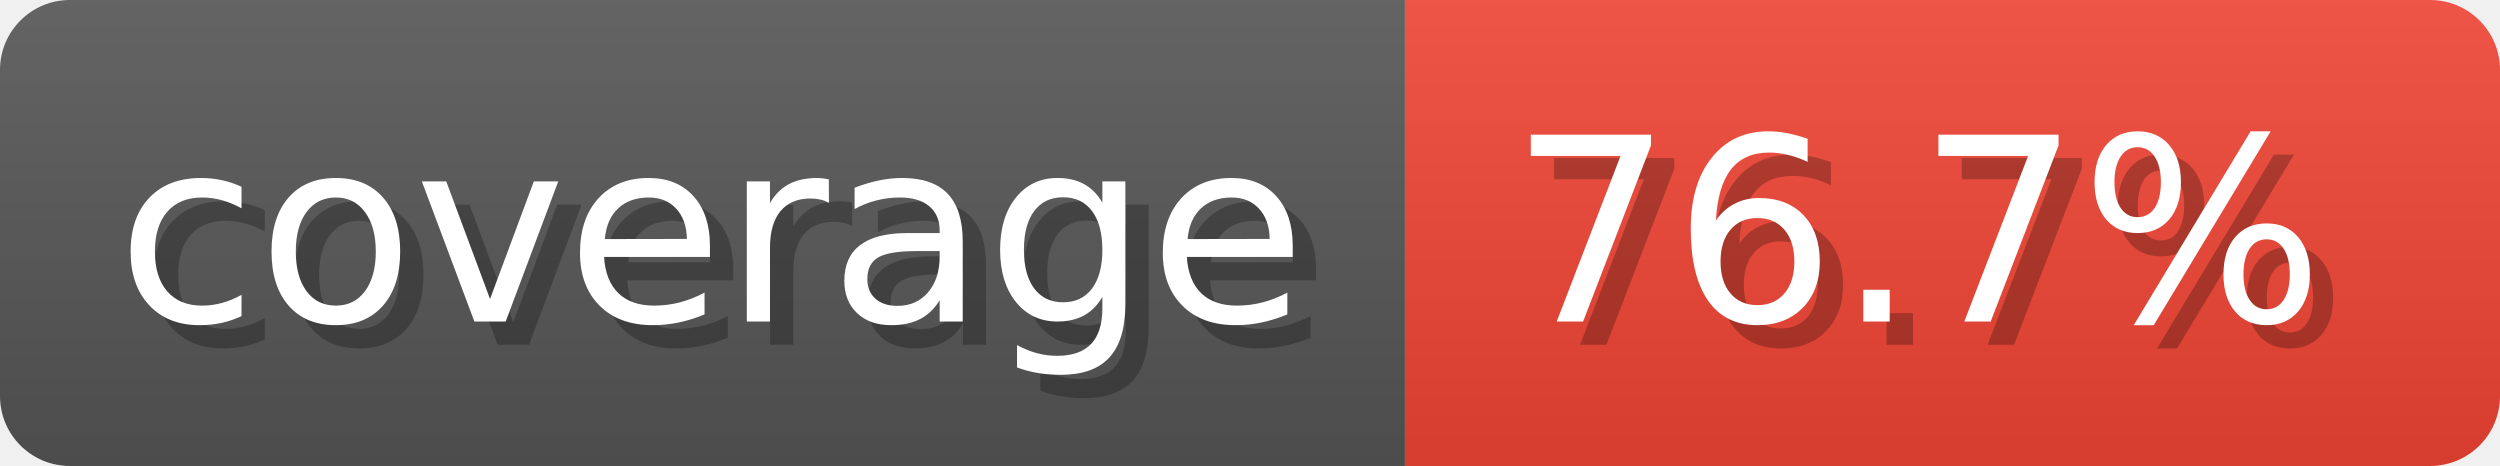
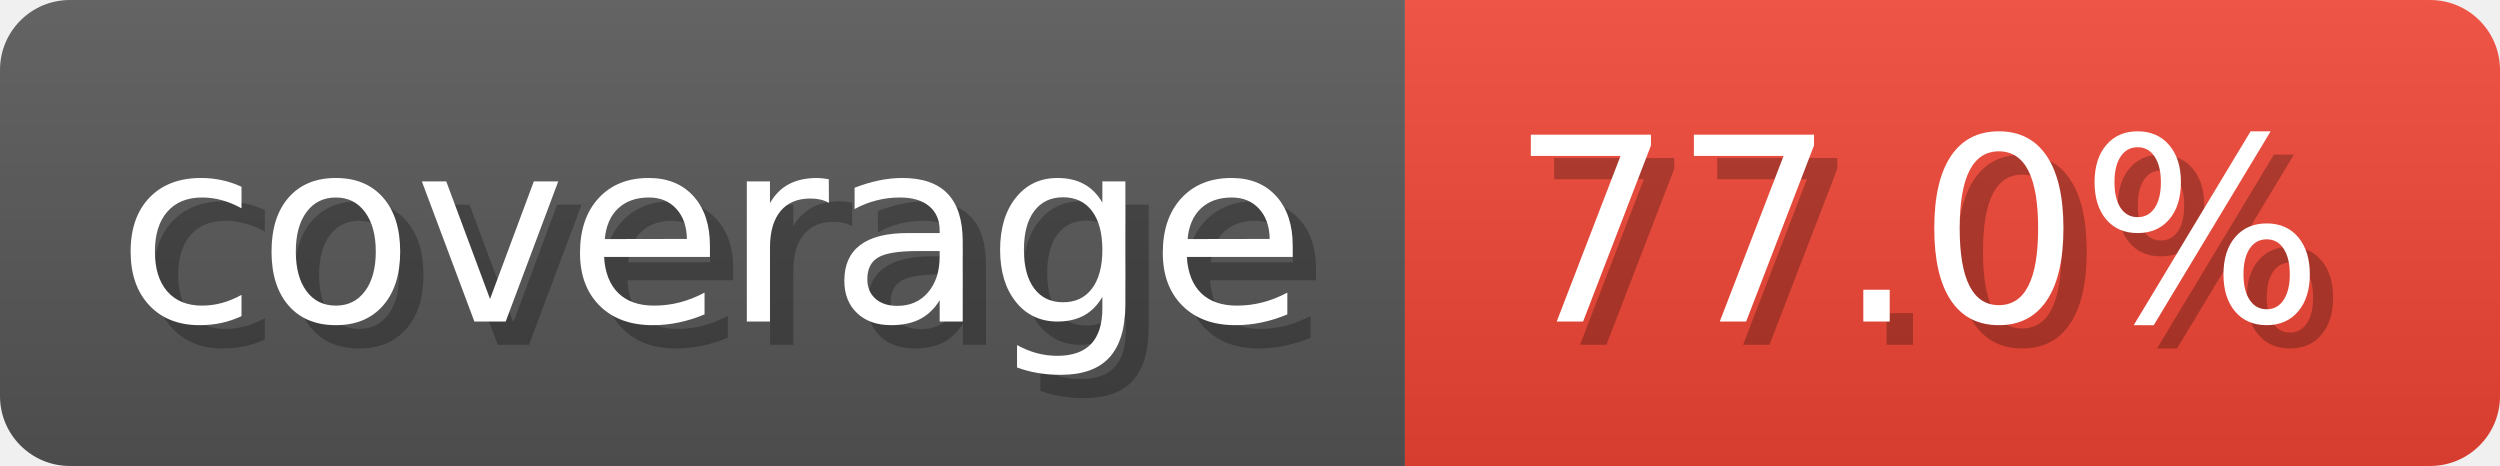
- <svg xmlns="http://www.w3.org/2000/svg" width="107.3" height="20" viewBox="0 0 1073 200" role="img" aria-label="coverage: 76.7%">
-   <linearGradient id="MCZSz" x2="0" y2="100%">
+ <svg xmlns="http://www.w3.org/2000/svg" width="107.3" height="20" viewBox="0 0 1073 200" role="img" aria-label="coverage: 77.0%">
+   <linearGradient id="VlTRe" x2="0" y2="100%">
    <stop offset="0" stop-opacity=".1" stop-color="#EEE" />
    <stop offset="1" stop-opacity=".1" />
  </linearGradient>
-   <mask id="fFnEf">
+   <mask id="CsSya">
    <rect width="1073" height="200" rx="30" fill="#FFF" />
  </mask>
-   <g mask="url(#fFnEf)">
+   <g mask="url(#CsSya)">
    <rect width="603" height="200" fill="#555" />
    <rect width="470" height="200" fill="#E43" x="603" />
-     <rect width="1073" height="200" fill="url(#MCZSz)" />
+     <rect width="1073" height="200" fill="url(#VlTRe)" />
  </g>
  <g aria-hidden="true" text-anchor="start" font-family="Verdana,DejaVu Sans,sans-serif" font-size="110">
    <text x="60" y="148" textLength="503" fill="#000" opacity="0.25">coverage</text>
    <text x="50" y="138" textLength="503" fill="#fff">coverage</text>
-     <text x="658" y="148" textLength="370" fill="#000" opacity="0.25">76.7%</text>
-     <text x="648" y="138" textLength="370" fill="#fff">76.7%</text>
+     <text x="658" y="148" textLength="370" fill="#000" opacity="0.25">77.0%</text>
+     <text x="648" y="138" textLength="370" fill="#fff">77.0%</text>
  </g>
</svg>
